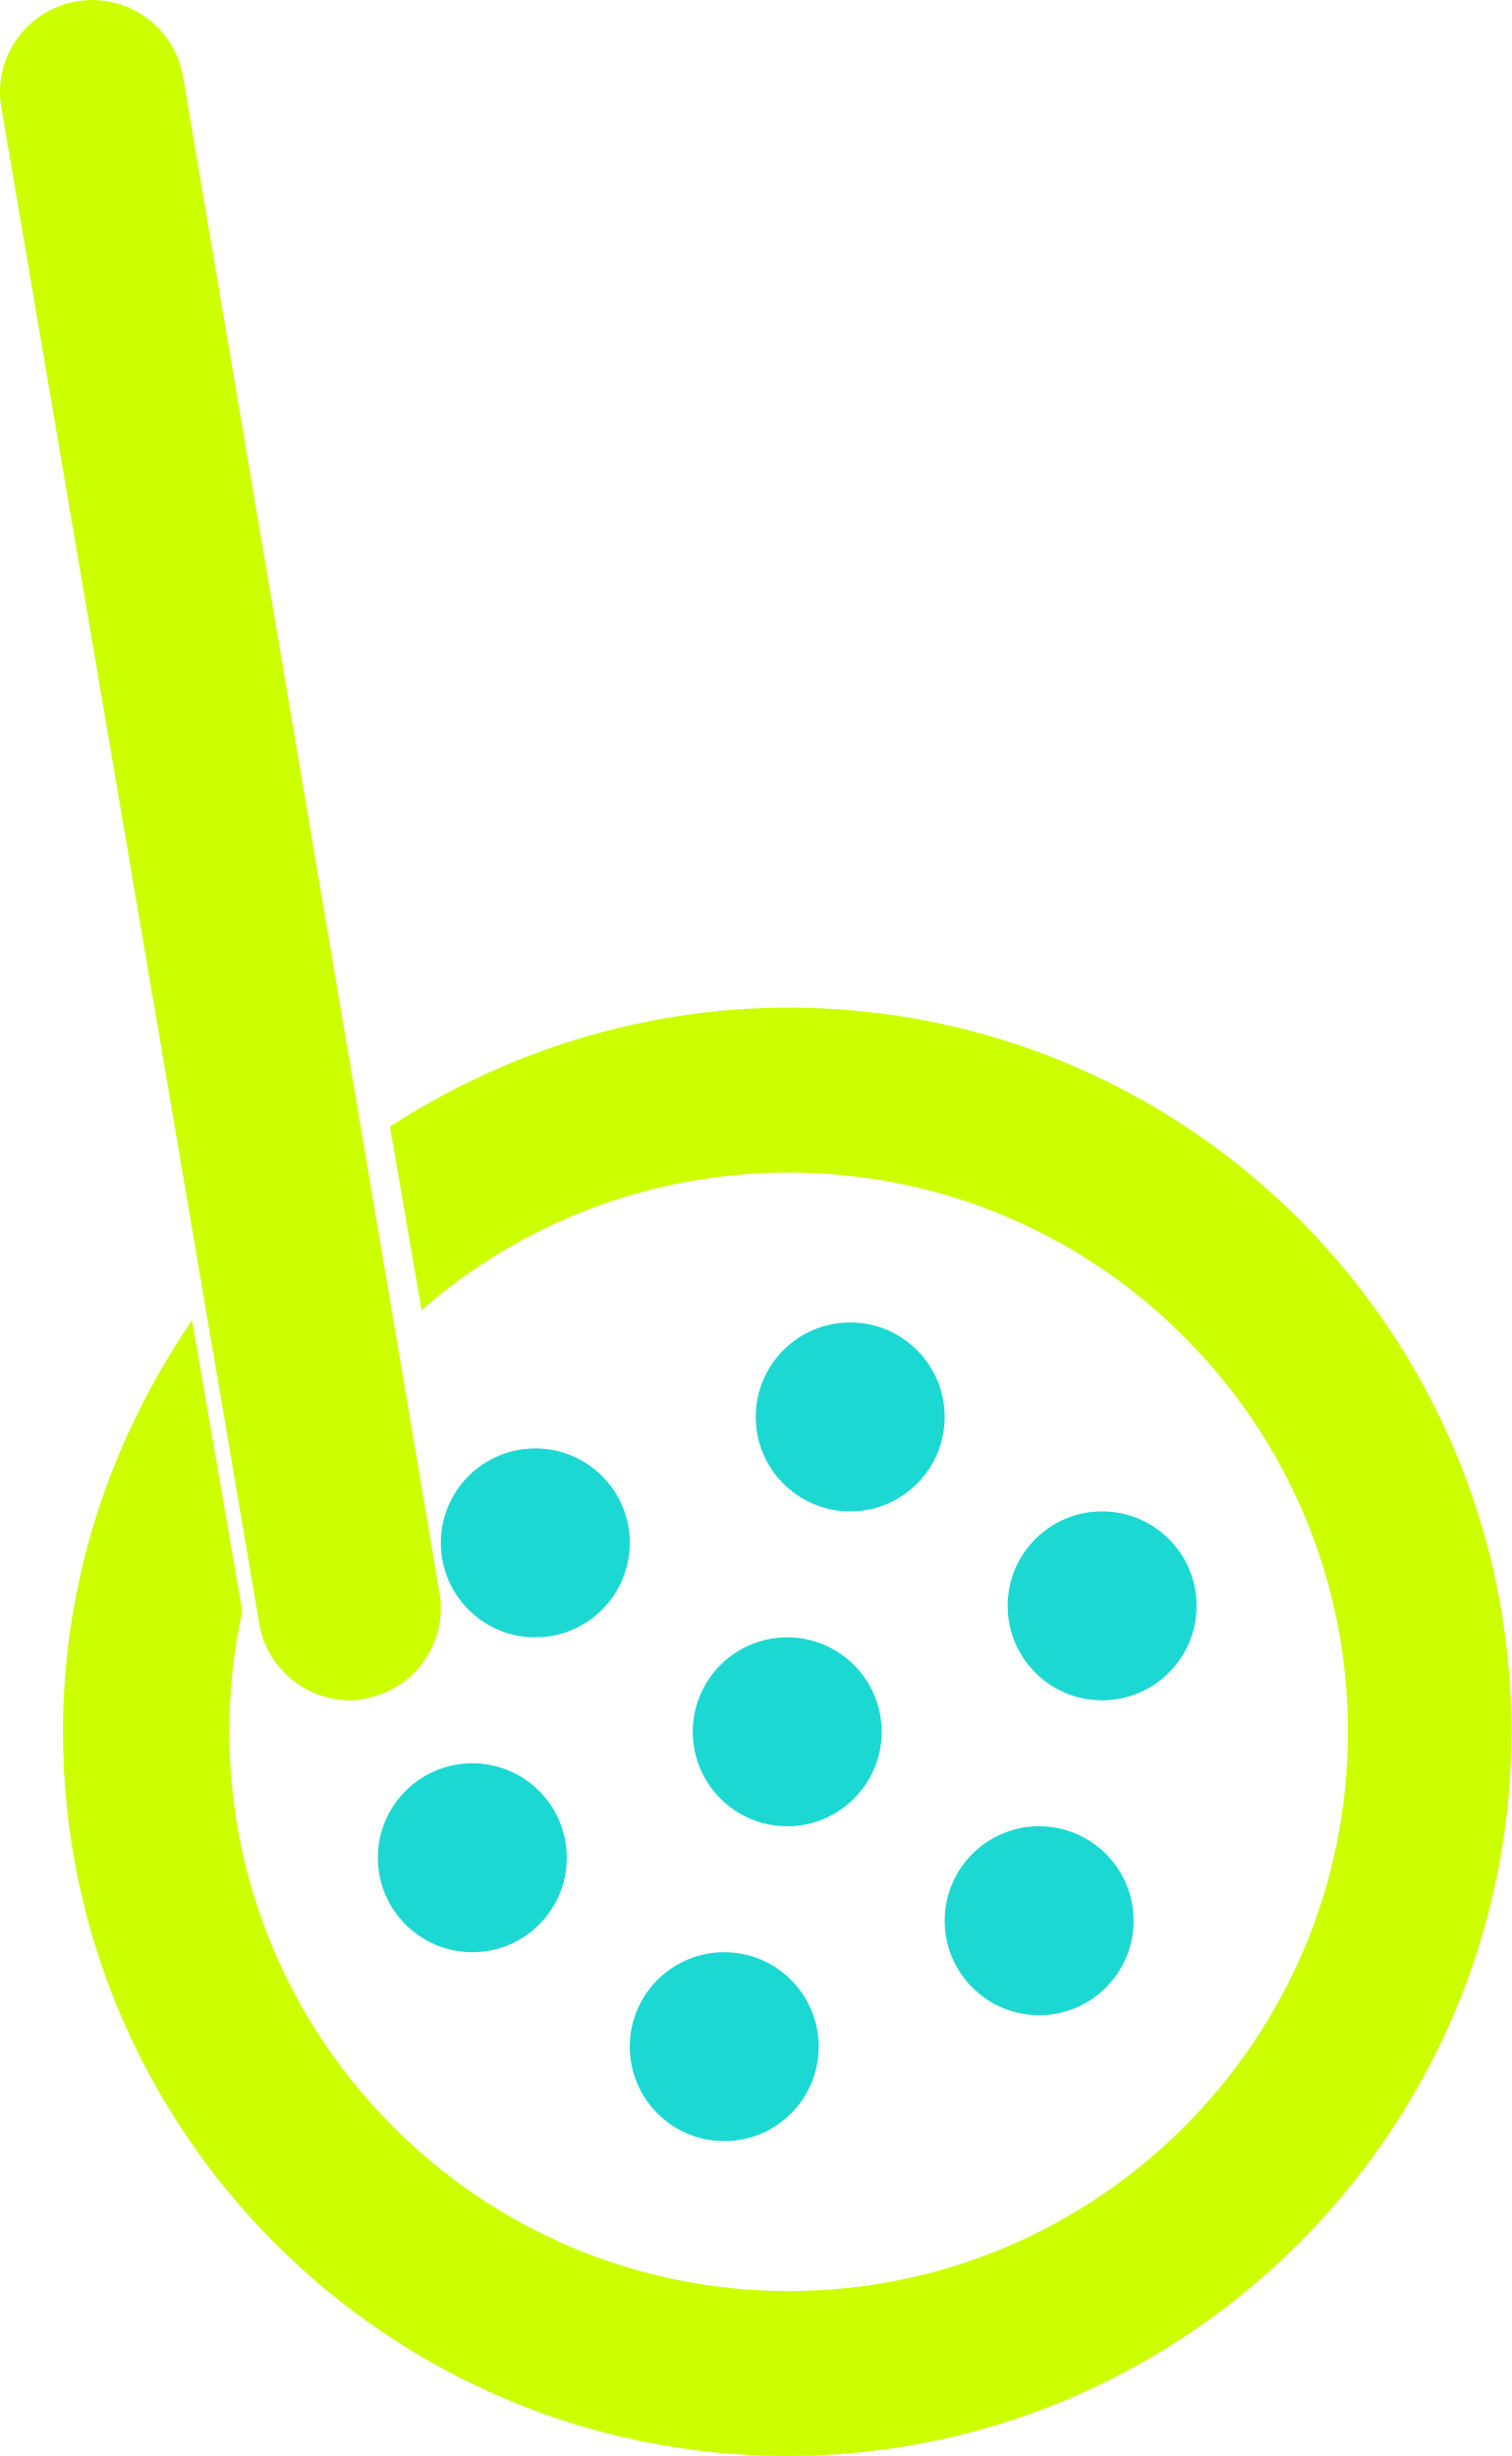
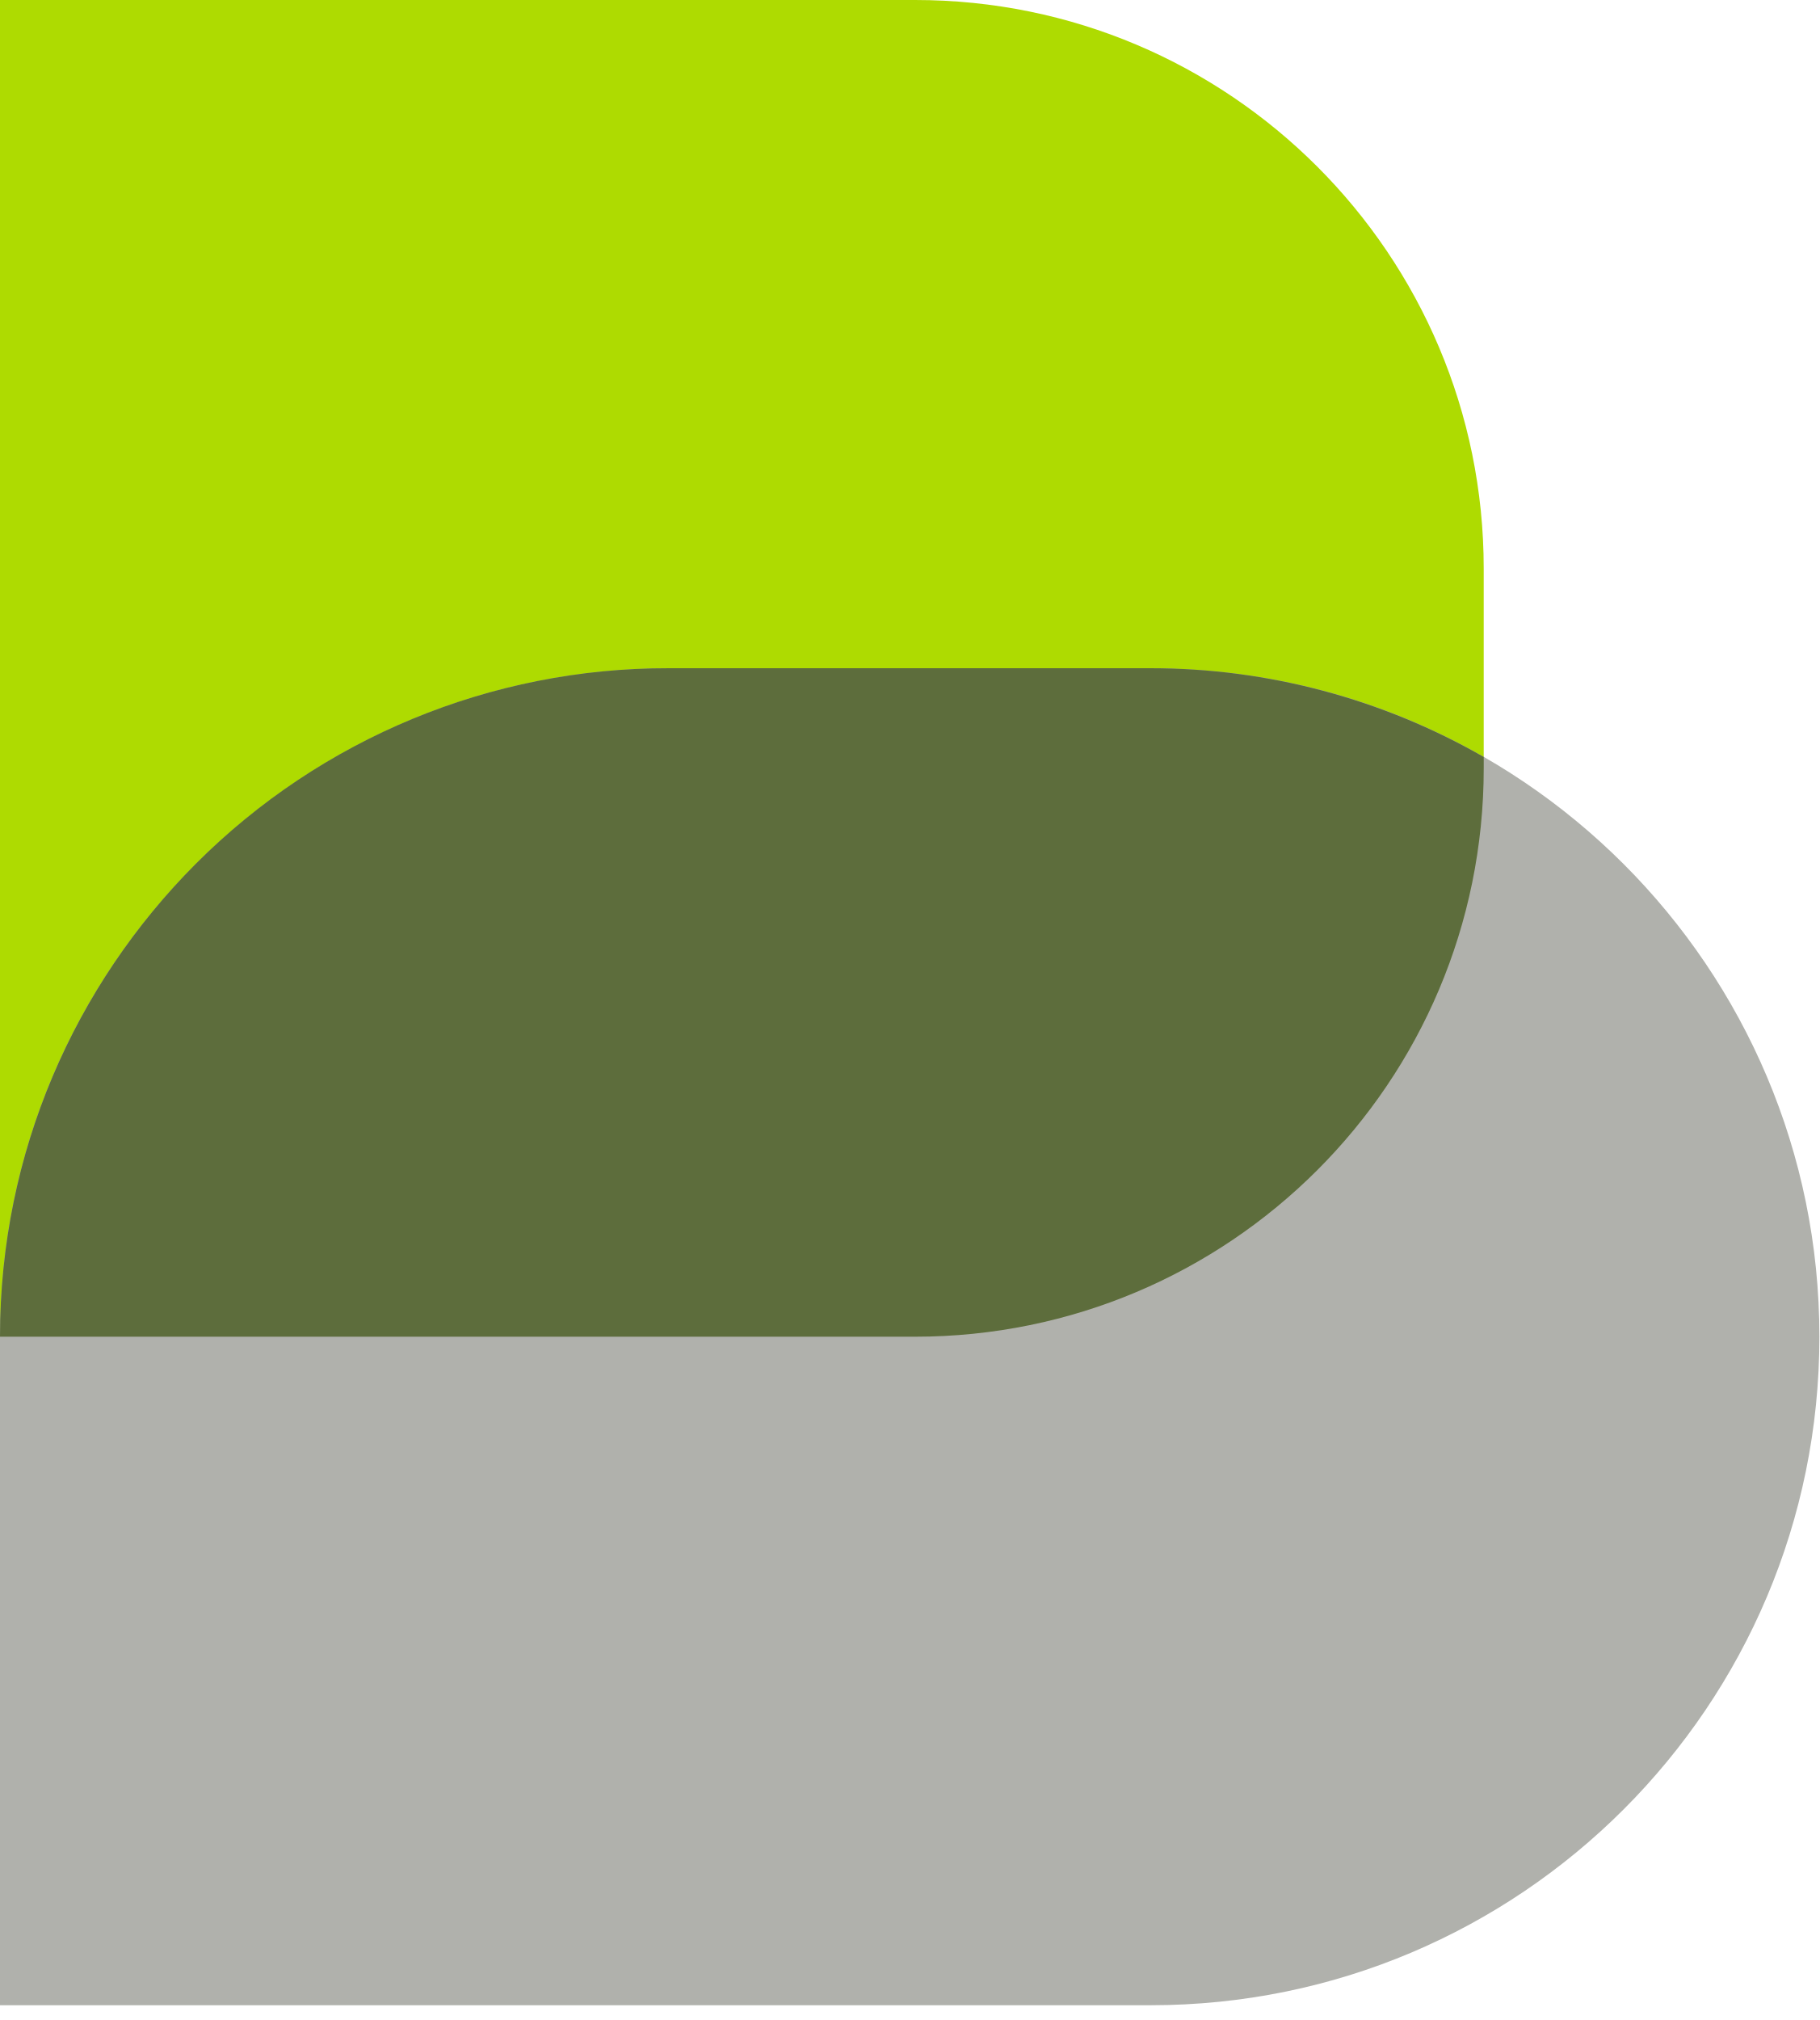
- <svg xmlns="http://www.w3.org/2000/svg" class="icon-size" viewBox="0 0 24 39" fill="none">
-   <path d="M5.546 27a1.464 1.464 0 0 1-1.432-1.233L.022 1.71A1.445 1.445 0 0 1 .272.614a1.464 1.464 0 0 1 2.637.617l4.069 24.057c.068.388-.023.776-.25 1.096-.227.32-.568.525-.955.593a.763.763 0 0 1-.227.023Z" fill="#CF0" />
-   <path d="M12.523 16c-2.323 0-4.51.706-6.33 1.89l.5 2.915a8.831 8.831 0 0 1 5.83-2.186c4.896 0 8.881 3.985 8.881 8.881 0 4.896-3.985 8.881-8.881 8.881-4.896 0-8.881-3.985-8.881-8.881 0-.66.068-1.298.205-1.913l-.797-4.623C1.774 22.832 1 25.064 1 27.5 1 33.853 6.17 39 12.5 39S24 33.83 24 27.5 18.876 16 12.523 16Z" fill="#CF0" />
-   <path d="M11.5 34a1.5 1.5 0 1 0 0-3 1.5 1.5 0 0 0 0 3Zm5-2a1.5 1.5 0 1 0 0-3 1.5 1.5 0 0 0 0 3Zm-4-3a1.5 1.5 0 1 0 0-3 1.5 1.5 0 0 0 0 3Zm-5 2a1.5 1.5 0 1 0 0-3 1.5 1.5 0 0 0 0 3Zm10-4a1.5 1.5 0 1 0 0-3 1.5 1.5 0 0 0 0 3Zm-4-3a1.5 1.5 0 1 0 0-3 1.5 1.5 0 0 0 0 3Zm-5 2a1.5 1.5 0 1 0 0-3 1.5 1.5 0 0 0 0 3Z" fill="#1CD8D2" />
+ <svg xmlns="http://www.w3.org/2000/svg" class="icon-size" width="100" height="111" viewBox="0 0 100 111" fill="none">
+   <path fill="#AEDB01" d="M50.296 73.47H0V0h50.296C67.56 0 81.55 13.99 81.55 31.245v10.97c0 17.265-13.99 31.254-31.255 31.254Z" />
+   <path fill="#B0B1AC" d="M63.255 110.188H0V73.453C0 53.168 16.449 36.72 36.745 36.72h26.51C83.551 36.719 100 53.168 100 73.453c0 20.286-16.449 36.735-36.745 36.735Z" />
+   <path fill="#5D6D3C" d="M81.551 41.596v.613c0 17.265-13.99 31.244-31.265 31.244H0c0-10.142 4.122-19.326 10.755-25.98a36.627 36.627 0 0 1 26-10.754h26.5a36.757 36.757 0 0 1 18.296 4.877Z" />
</svg>
